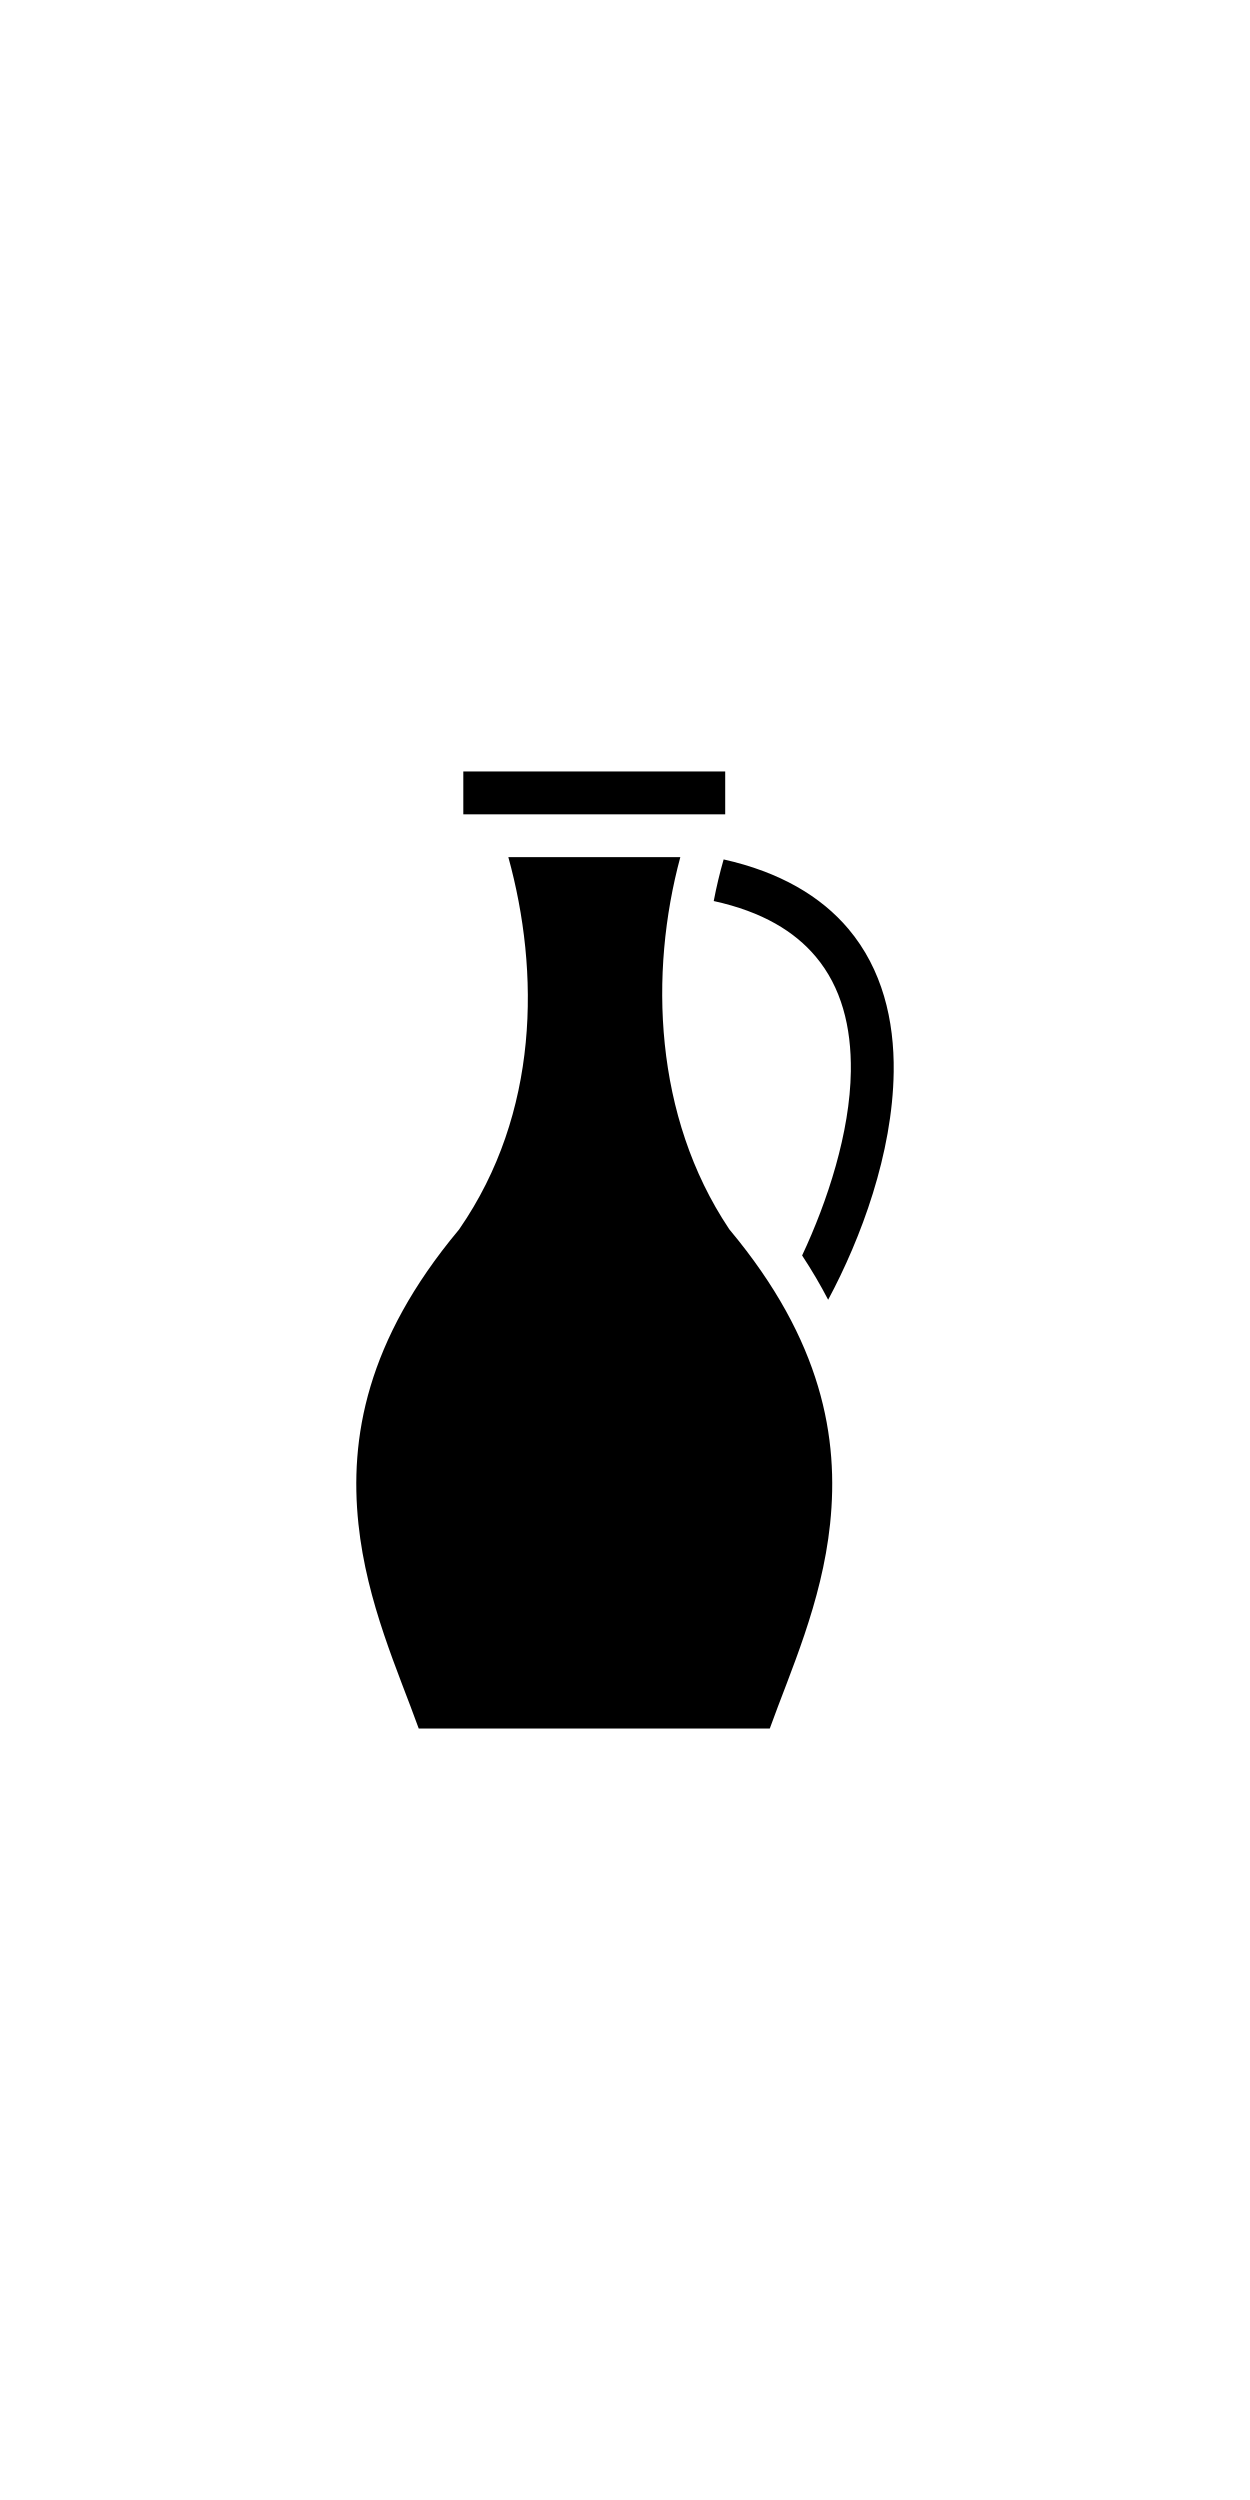
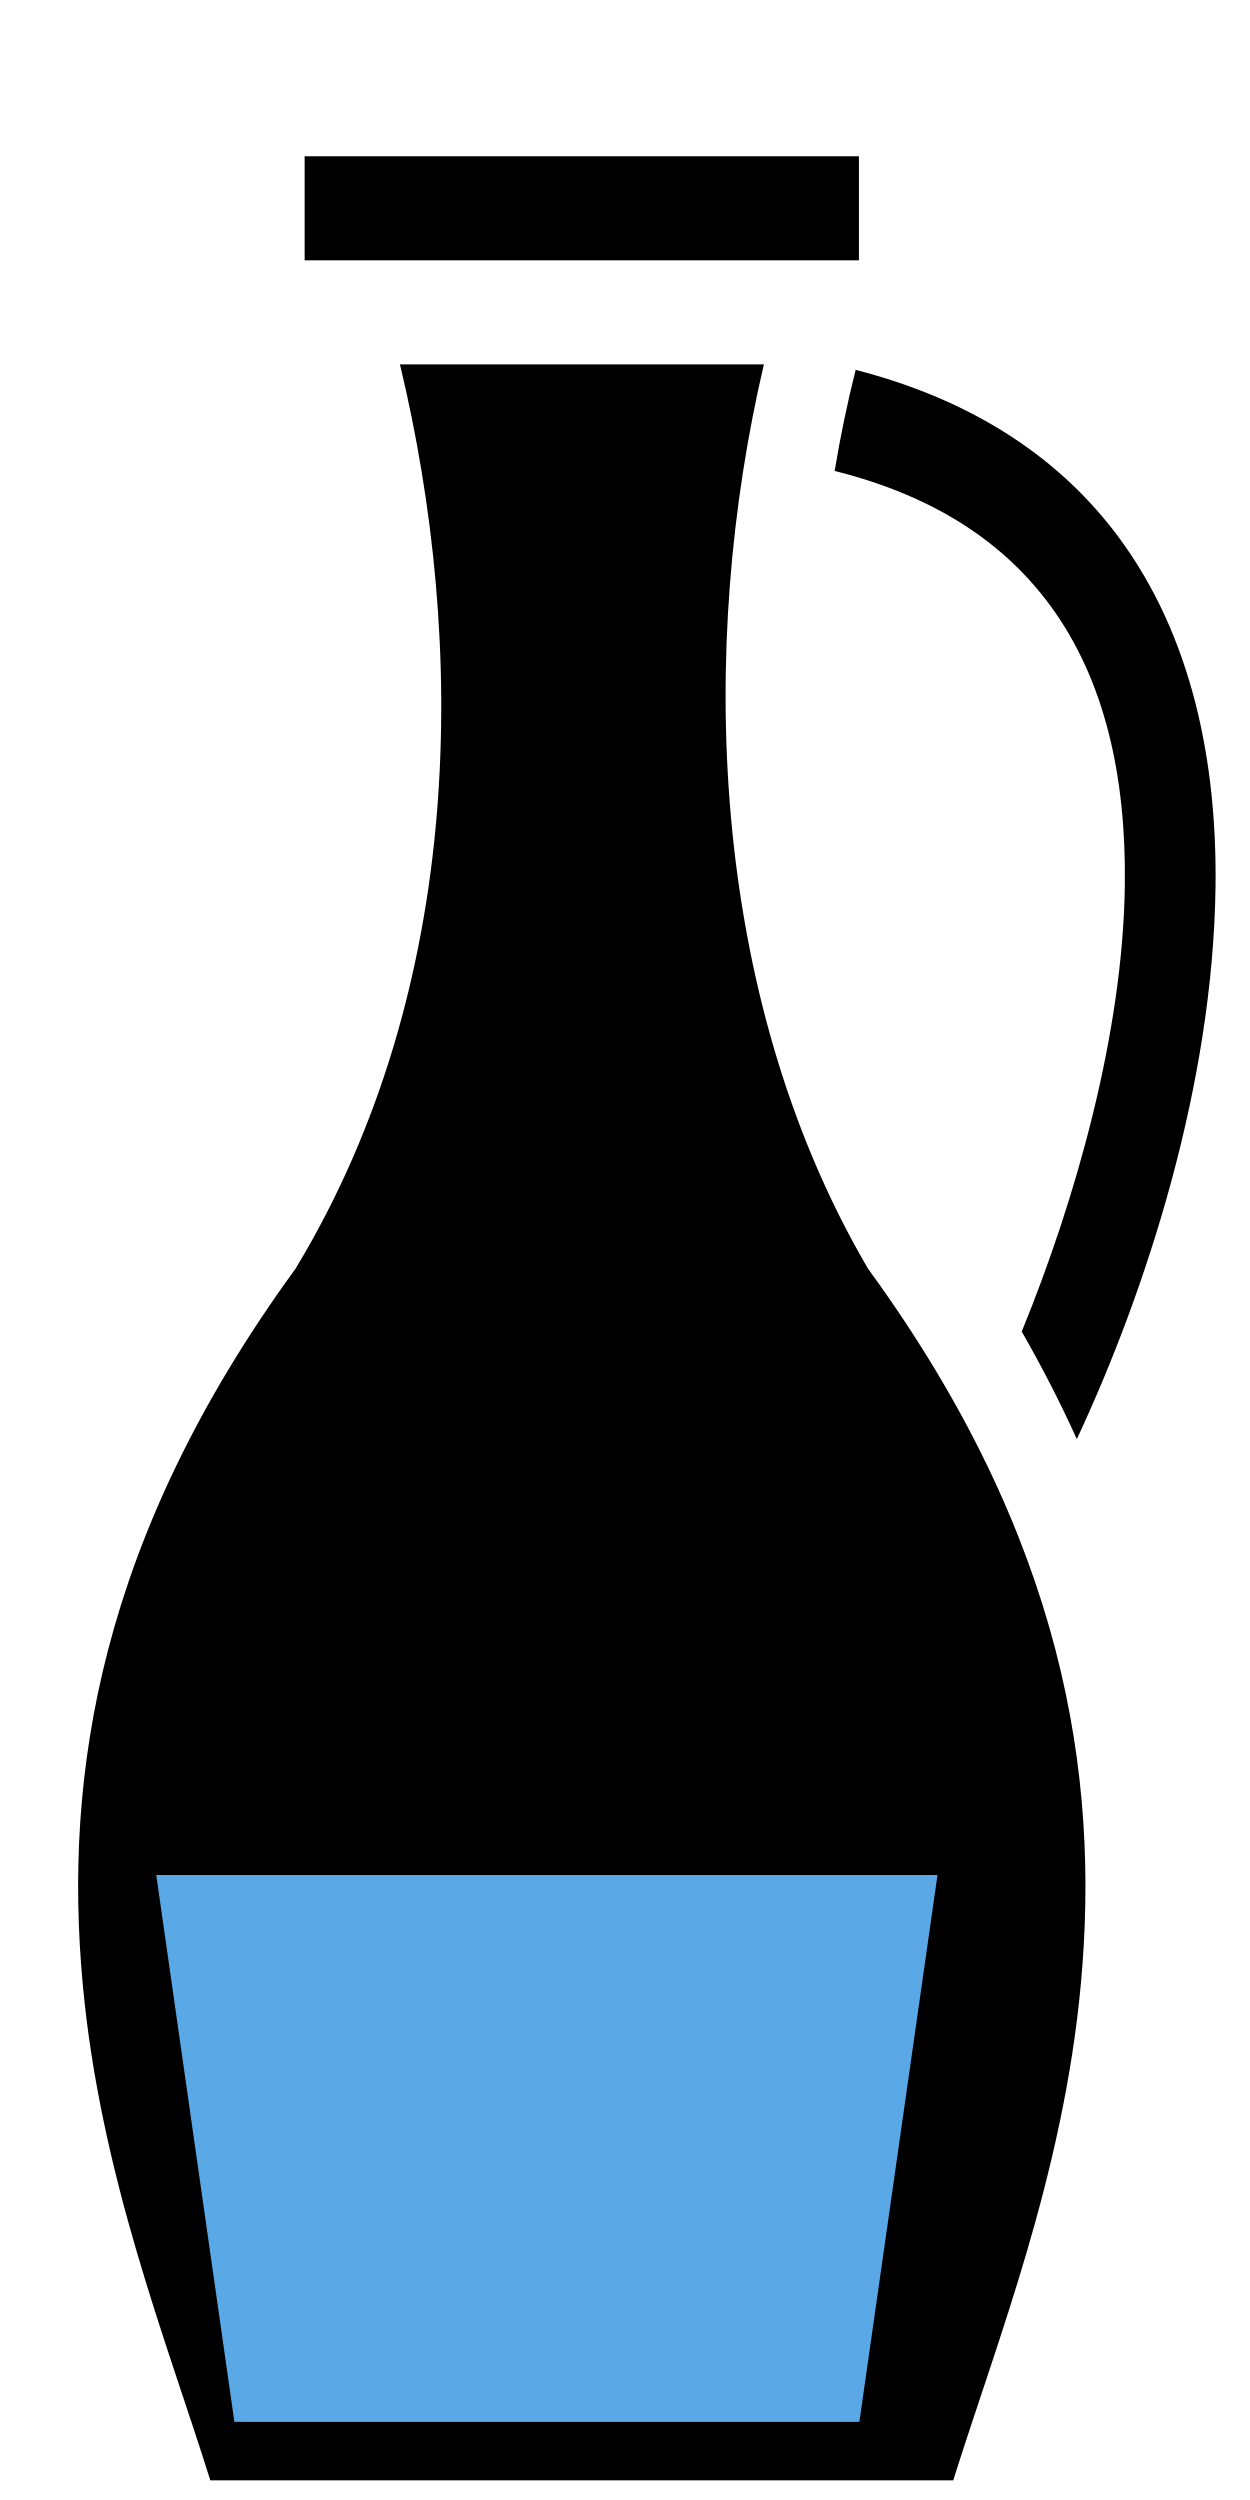
<svg xmlns="http://www.w3.org/2000/svg" viewBox="0 0 64 128">
-   <g transform="translate(32 64) scale(0.1219) translate(-256 -256)">
+   <g transform="matrix(0.258 0 0 0.296 -32.929 -8.28)">
    <path fill="currentColor" d="M188.087 55v18h110V55zm18.916 36c13.267 48.186 13.05 107.504-20.51 156.113l-.232.336l-.26.312c-38.645 46.375-45.757 87.258-41.964 123.297c3.5 33.254 16.698 61.922 25.33 85.94h147.44c8.632-24.018 21.83-52.686 25.33-85.94c3.793-36.04-3.317-76.923-41.963-123.298l-.308-.37l-.266-.4C268.13 199.788 266.15 139.572 279.23 91H207zm90.428.953a195 195 0 0 0-4.163 17.48c20.632 4.508 34.043 12.905 42.808 23.31c10.8 12.822 15.037 29.498 14.78 48.196c-.354 25.68-9.735 54.496-20.463 77.36c4.116 6.255 7.75 12.46 10.935 18.6c13.874-25.895 27.054-61.406 27.526-95.712c.297-21.615-4.74-43.095-19.012-60.04c-11.544-13.706-28.812-23.915-52.41-29.195z" />
  </g>
+   <polygon points="12,124 8,96 48,96 44,124" fill="#5aa8e6" />
</svg>
